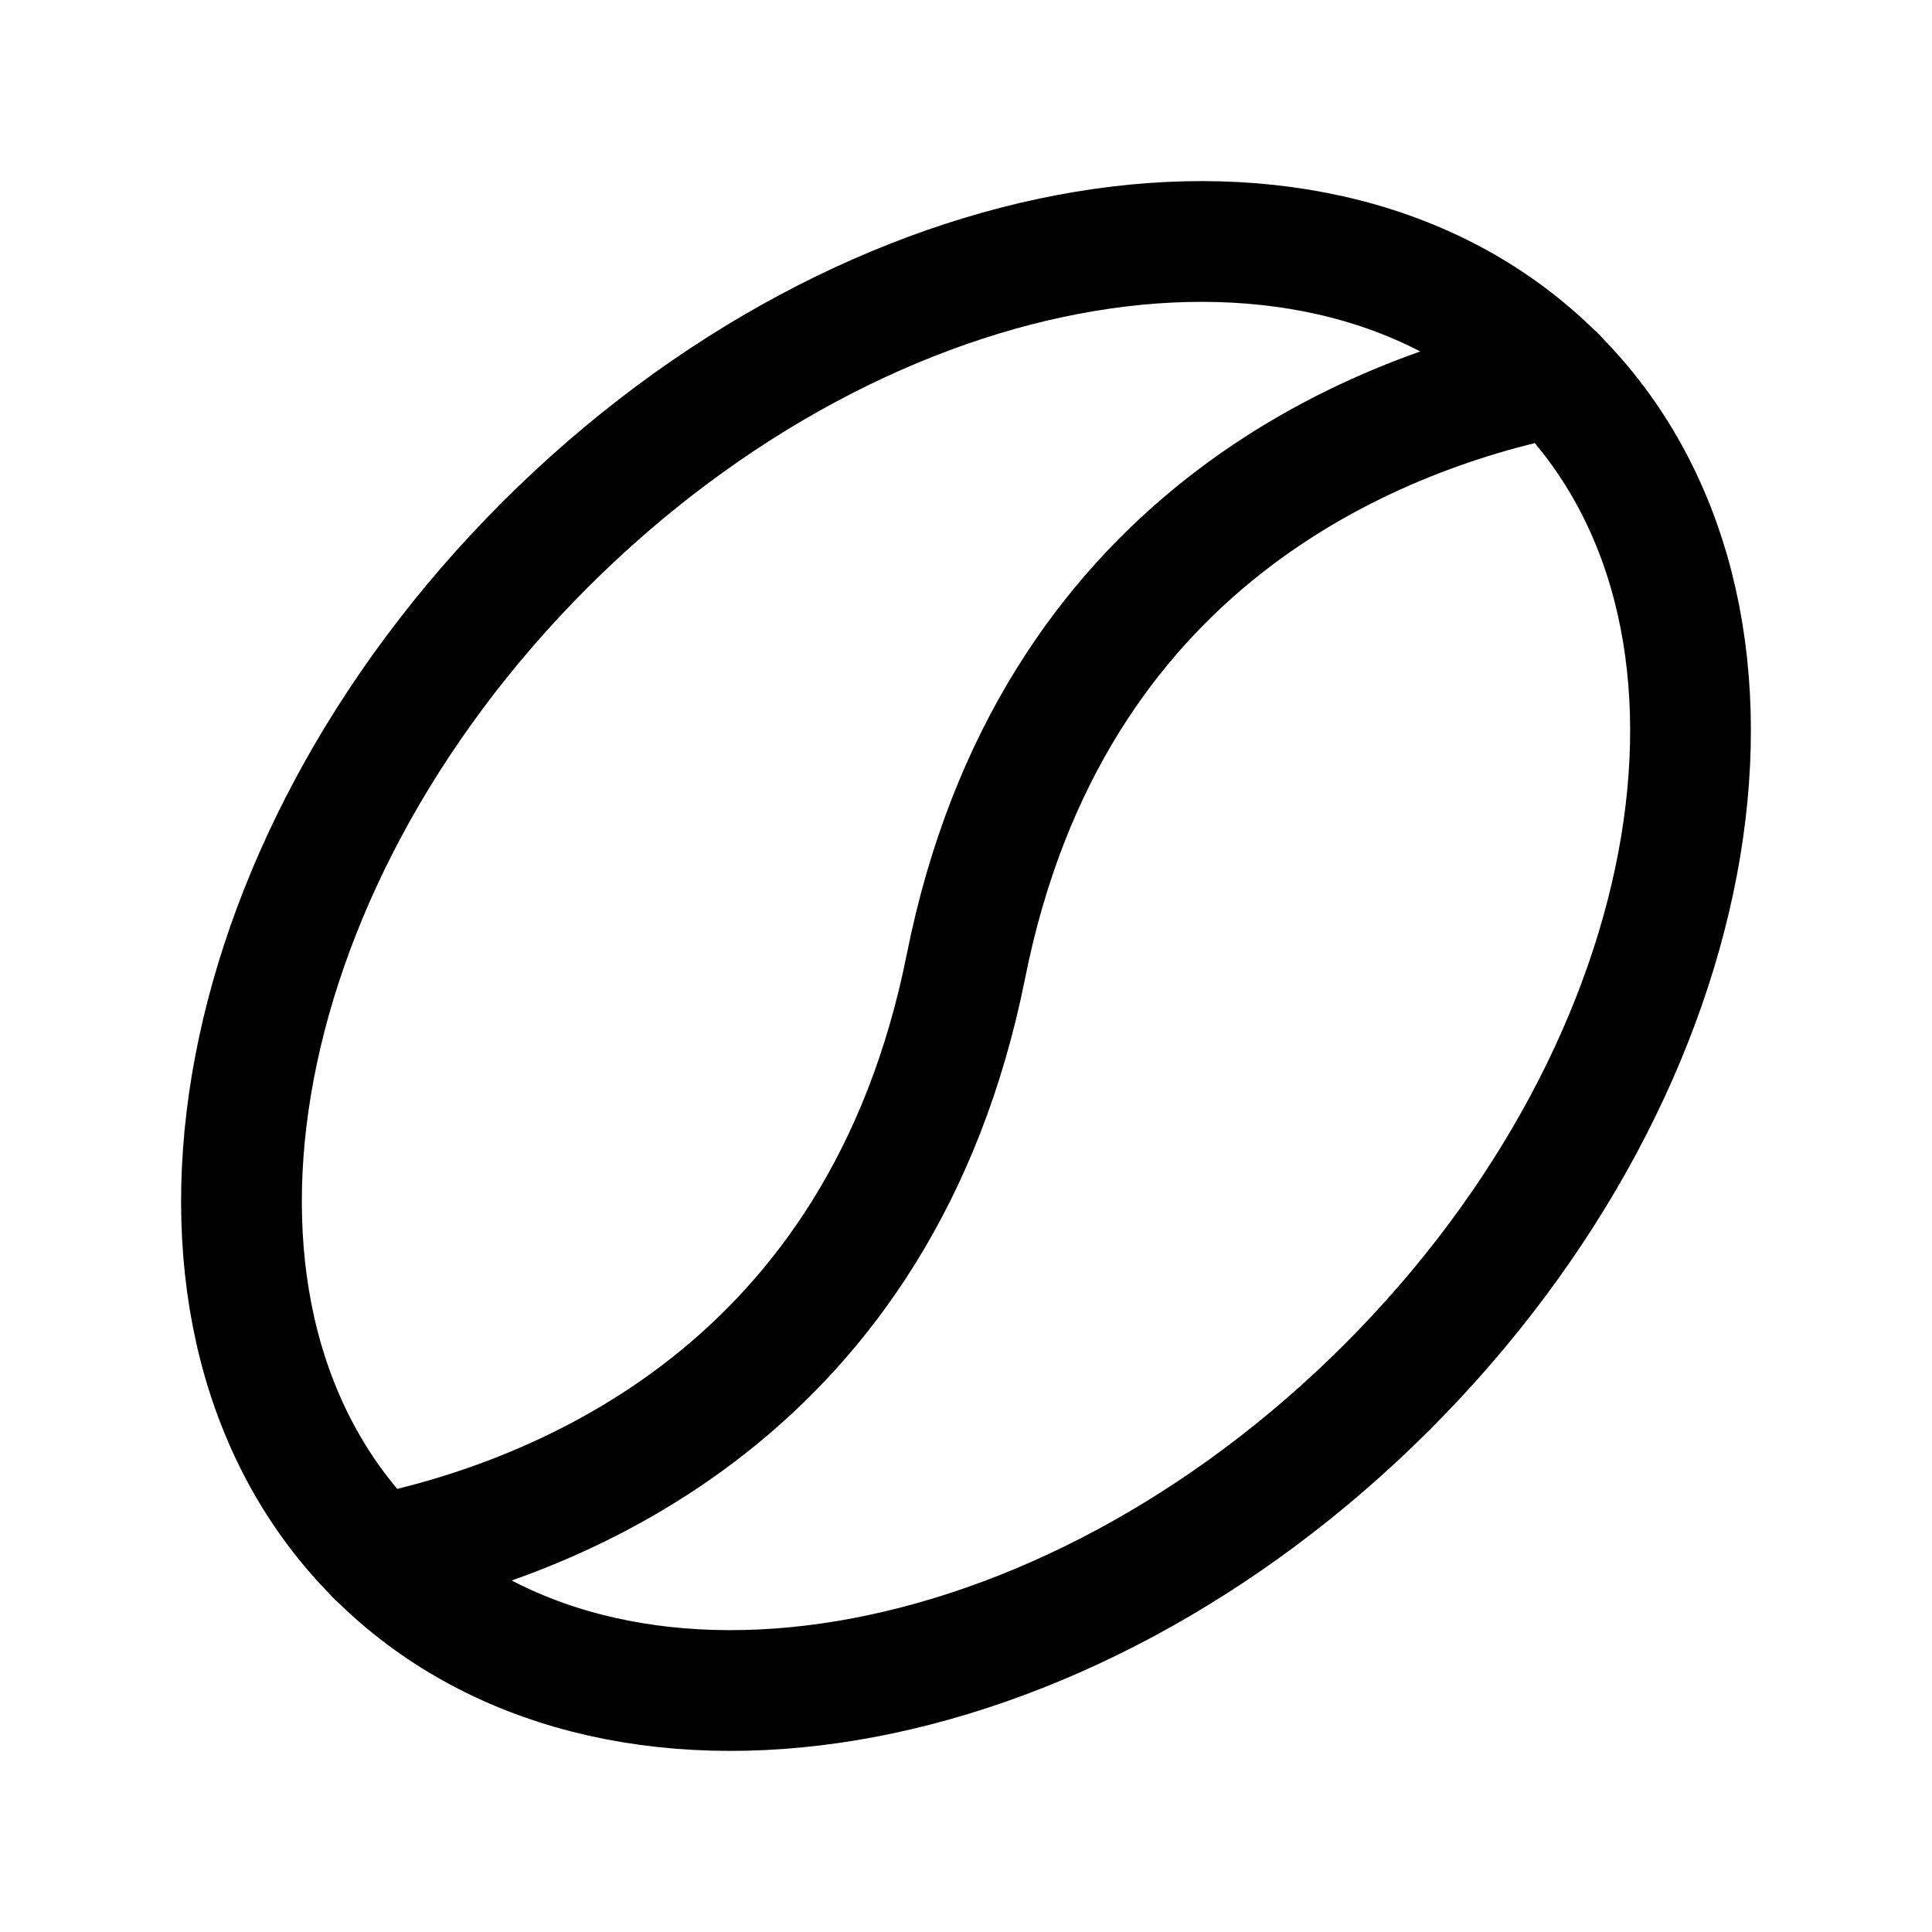
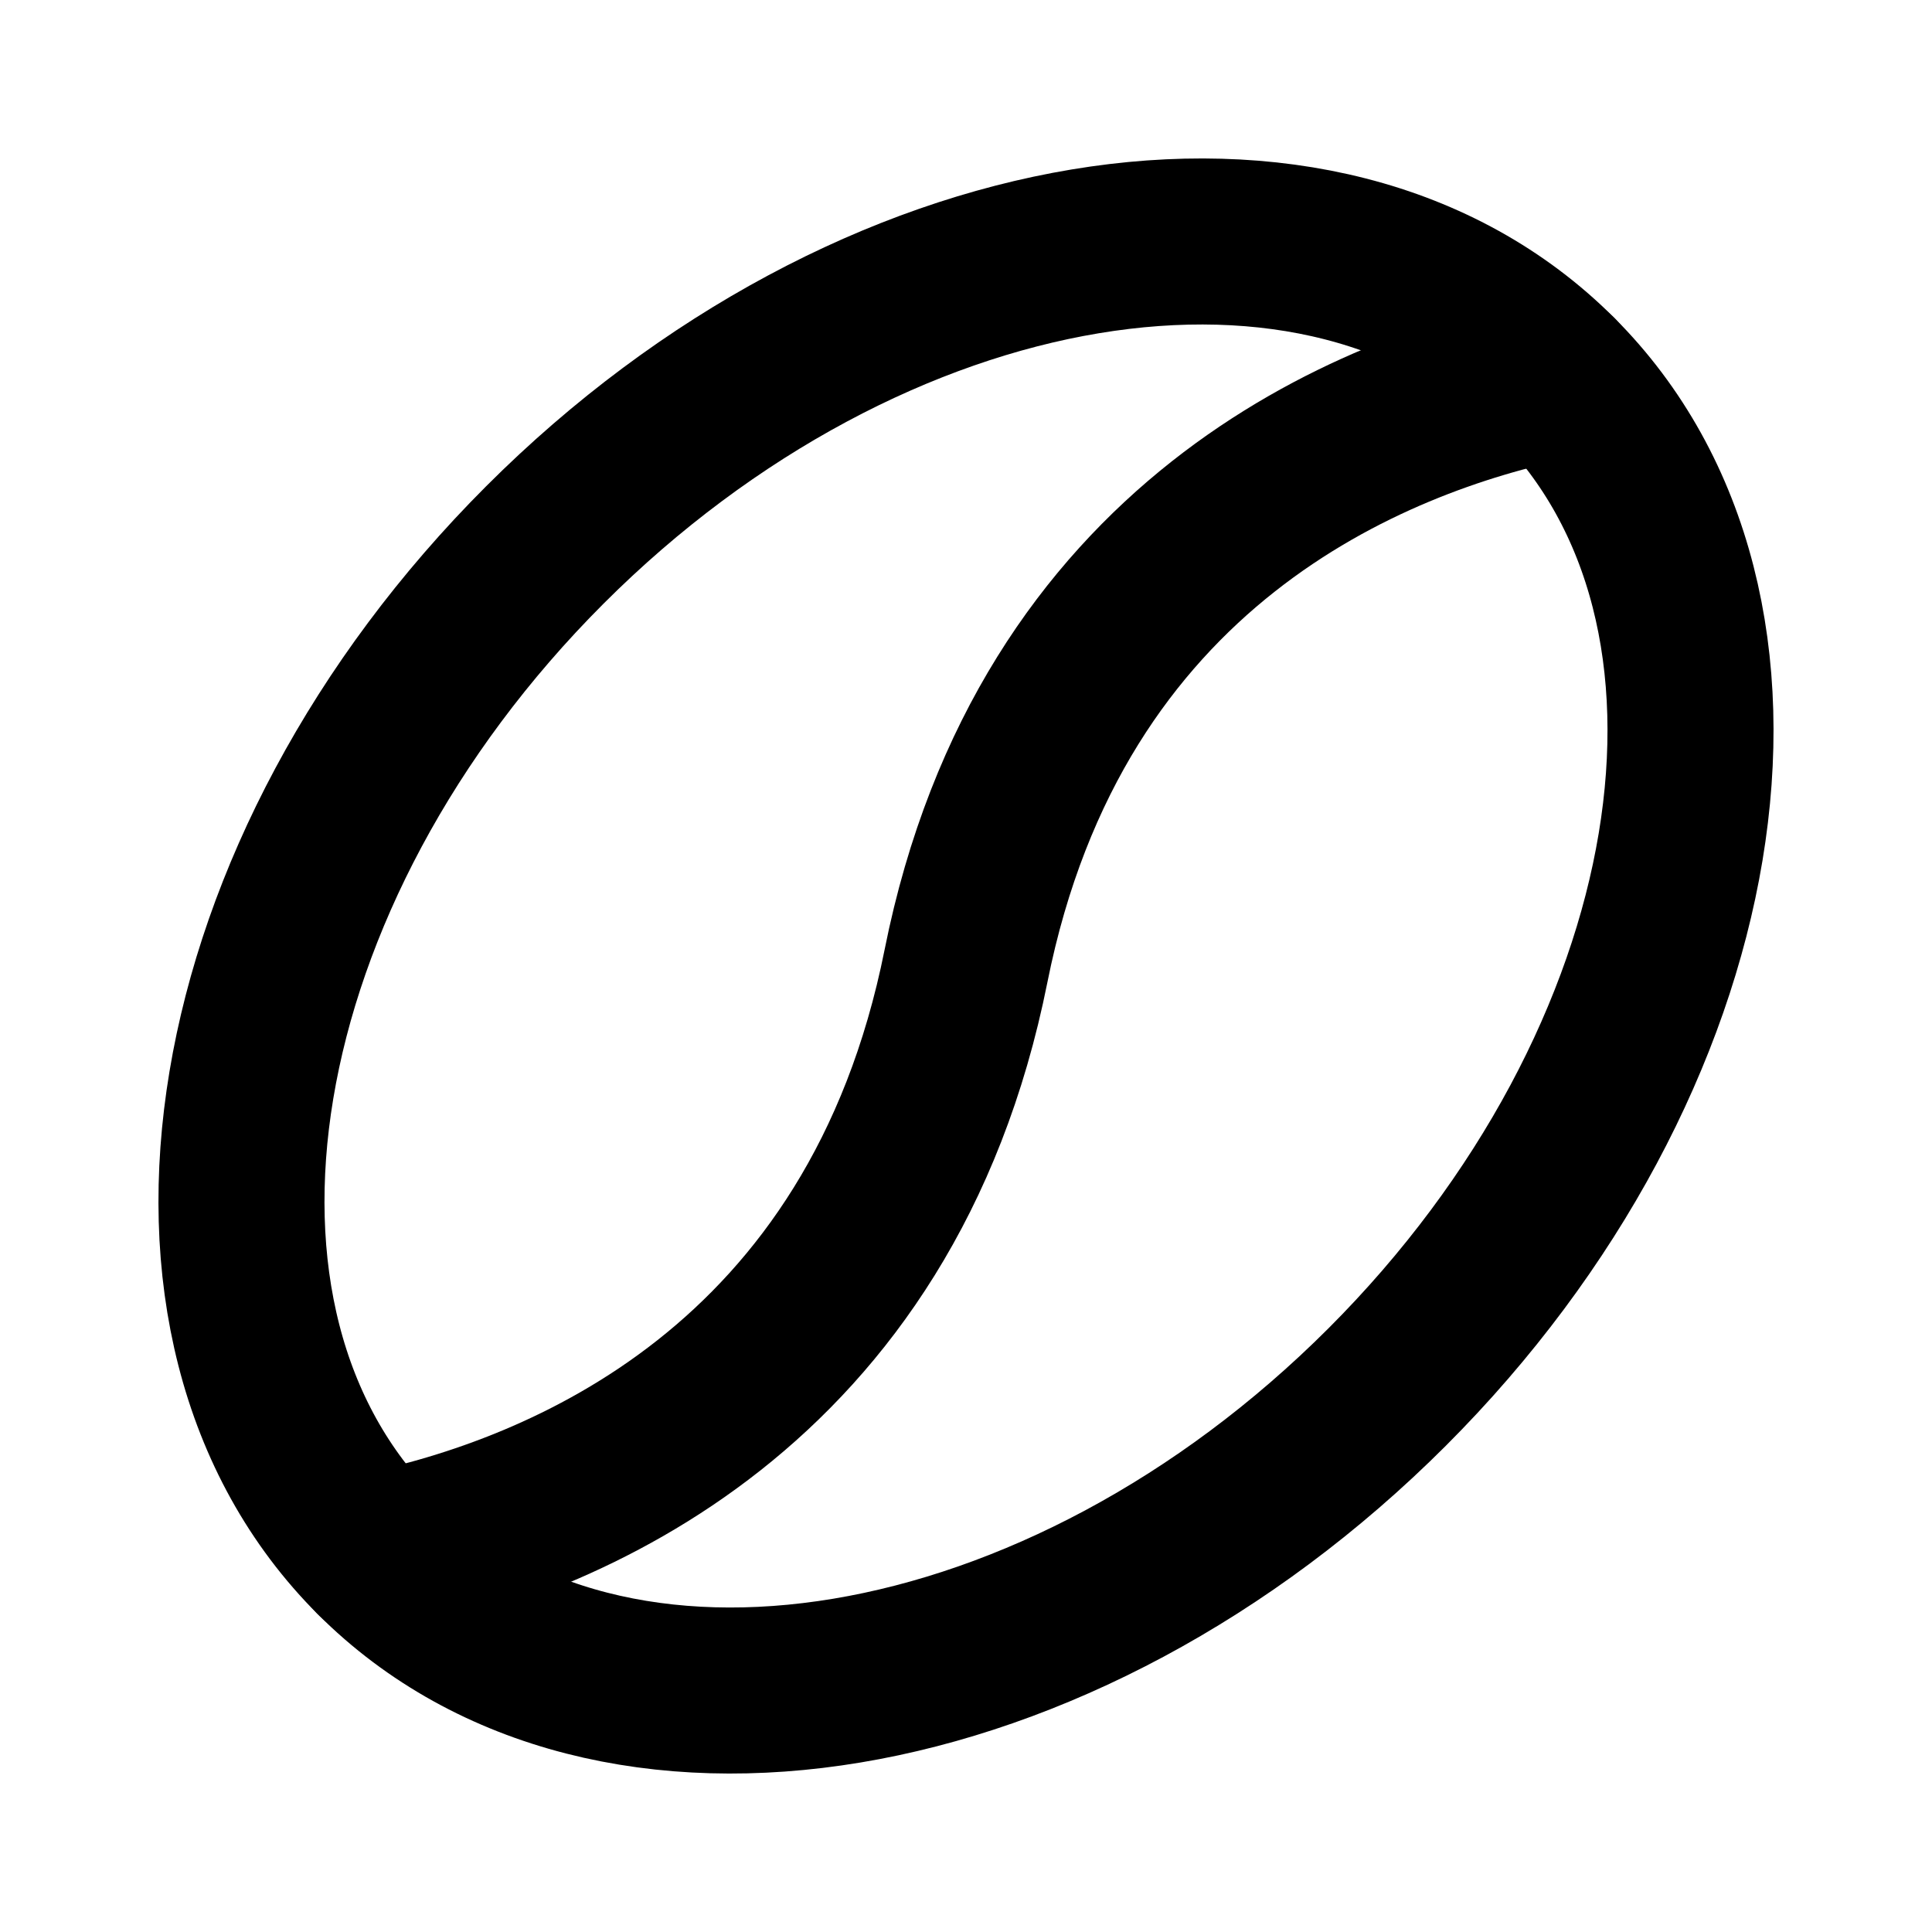
<svg xmlns="http://www.w3.org/2000/svg" viewBox="0 0 256 256">
  <rect width="256" height="256" fill="none" />
-   <ellipse cx="128" cy="128" rx="110.47" ry="78.91" transform="translate(-53.02 128) rotate(-45)" fill="none" stroke="currentColor" stroke-linecap="round" stroke-linejoin="round" stroke-width="16" />
-   <path d="M206.11,49.89c-24.51,5-66.9,22-78.11,78.11s-53.6,73.09-78.11,78.11" fill="none" stroke="currentColor" stroke-linecap="round" stroke-linejoin="round" stroke-width="16" />
+   <ellipse cx="128" cy="128" rx="110.47" ry="78.91" transform="translate(-53.02 128) rotate(-45)" fill="none" stroke="currentColor" stroke-linecap="round" stroke-linejoin="round" stroke-width="22" />
+   <path d="M206.11,49.89c-24.51,5-66.9,22-78.11,78.11s-53.6,73.09-78.11,78.11" fill="none" stroke="currentColor" stroke-linecap="round" stroke-linejoin="round" stroke-width="22" />
</svg>
